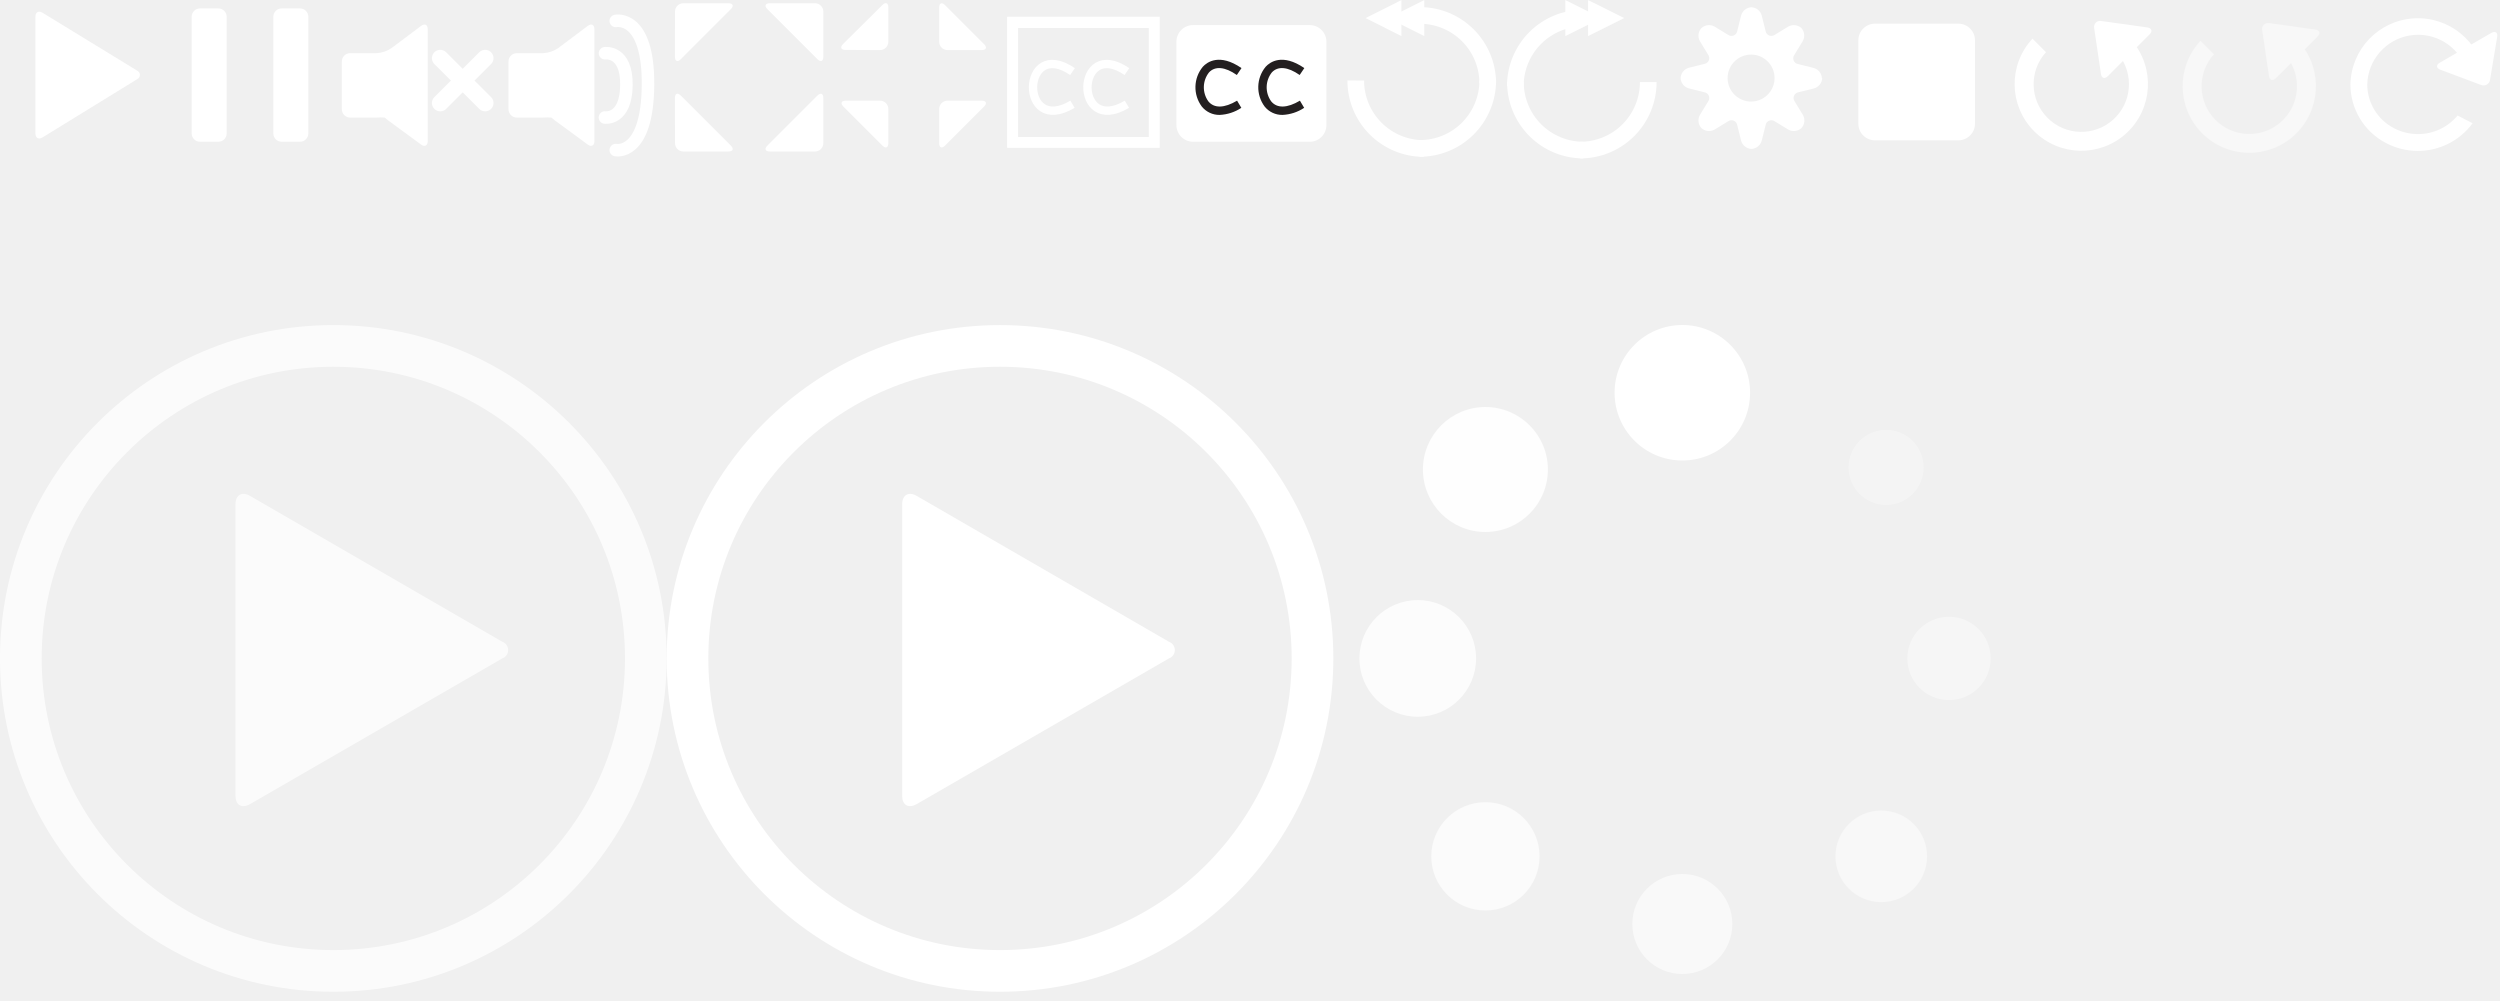
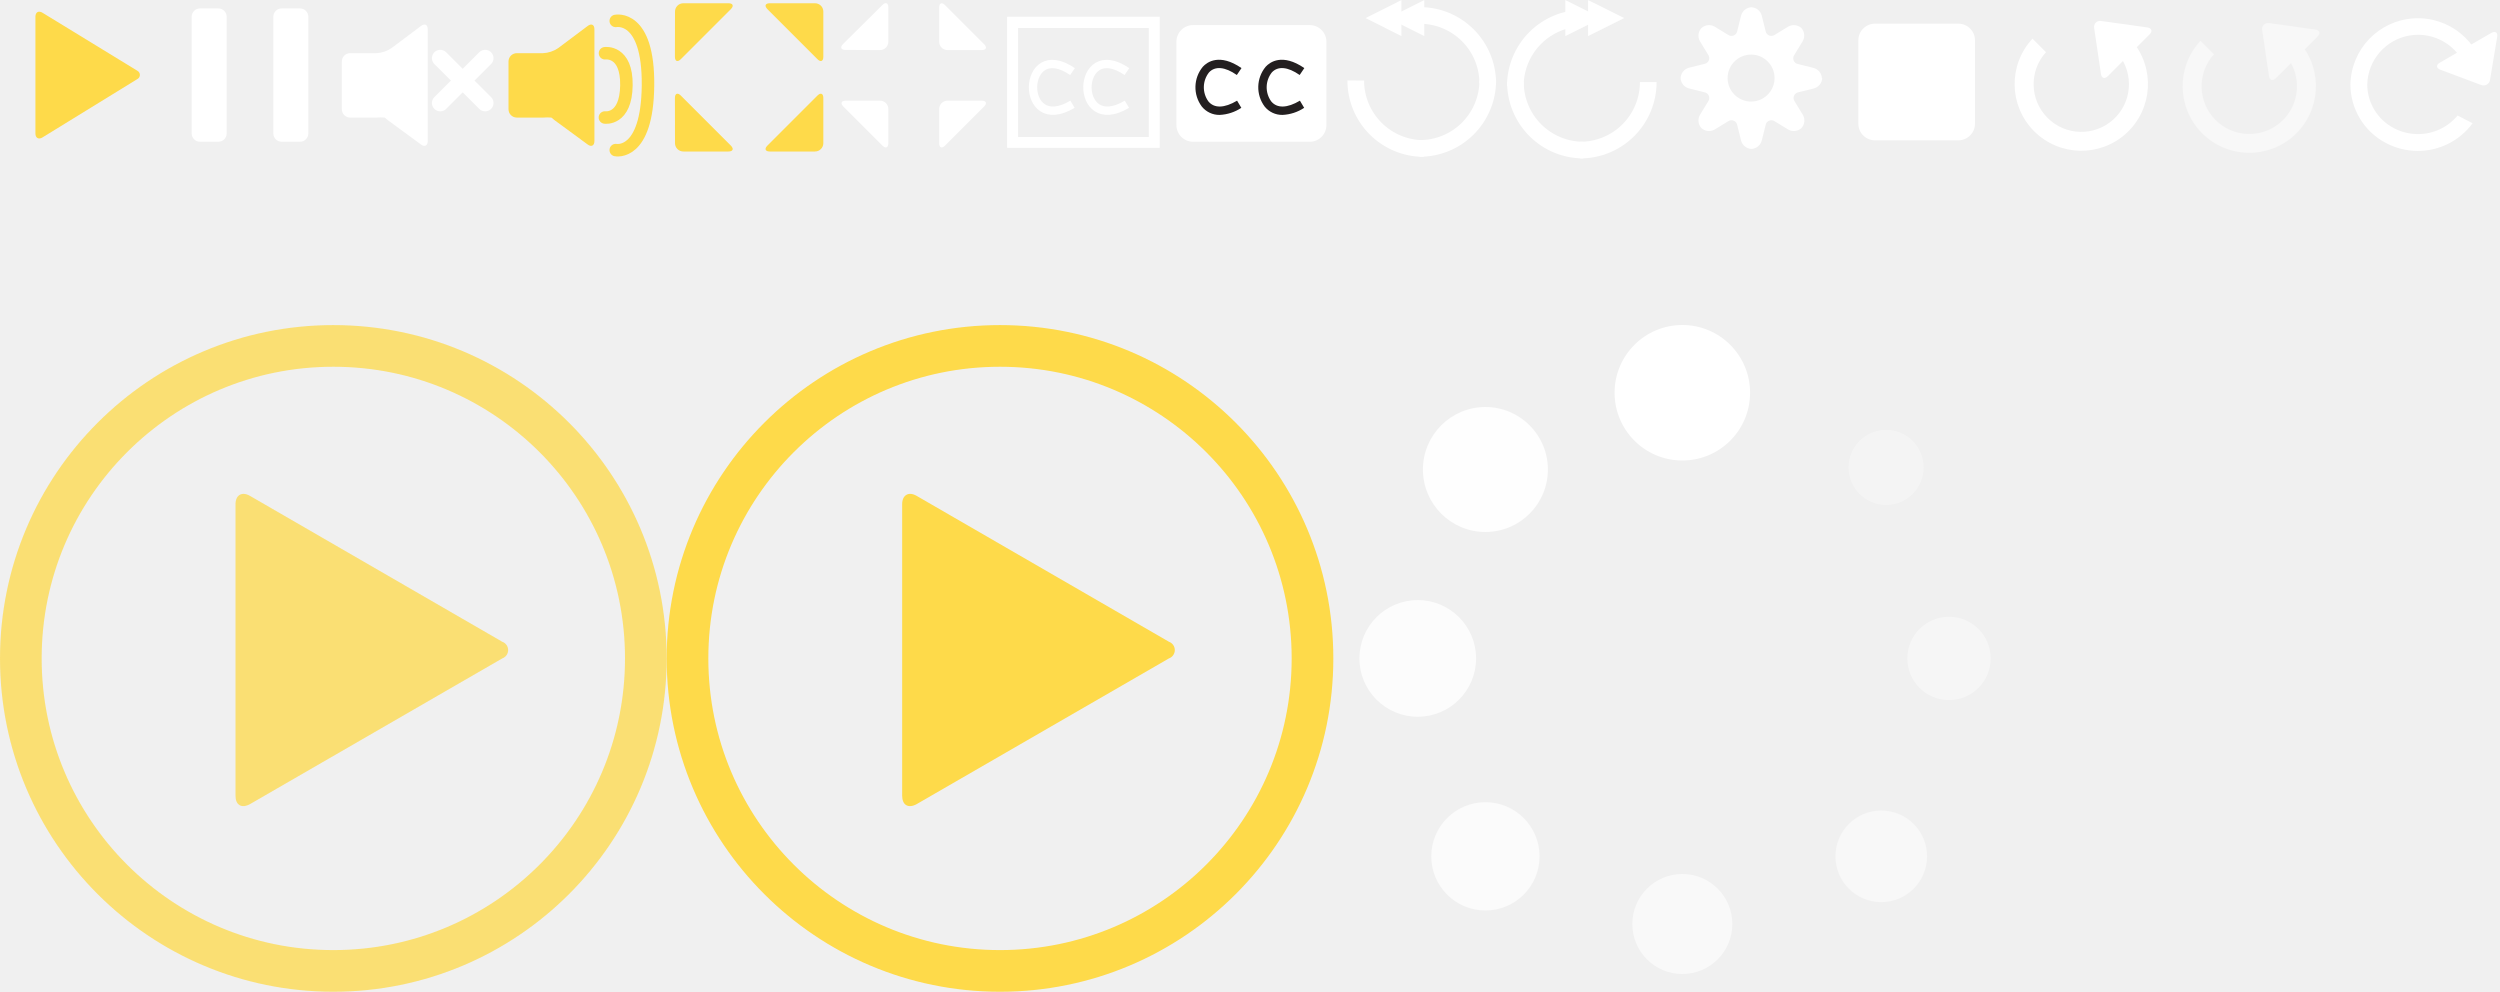
- <svg xmlns="http://www.w3.org/2000/svg" version="1.1" x="0px" y="0px" width="300px" height="120px" viewBox="0 0 300 120" style="enable-background:new 0 0 300 120;" xml:space="preserve">
-   <g id="controls">
-     <g id="play_pause" data-name="play/pause">
-       <g id="play">
-         <g id="Polygon">
-           <path d="M16.31,9.48a.56.56,0,0,1,0,1l-11.38,7c-.47.29-.85.07-.85-.48V3c0-.55.38-.77.85-.48Z" transform="translate(0.17 -0.99)" style="fill: #fff" />
+ <svg xmlns="http://www.w3.org/2000/svg" width="300px" height="119px" viewBox="0 0 300 119" version="1.1">
+   <defs />
+   <g id="Page-1" stroke="none" stroke-width="1" fill="none" fill-rule="evenodd">
+     <g id="controls" transform="translate(2, 0)">
+       <g transform="translate(2, 0)">
+         <g id="play_pause" transform="translate(0, 1)" fill-rule="nonzero" fill="#FEDA4A">
+           <g id="play">
+             <g id="Polygon">
+               <path d="M12.48,7.49 C12.669,7.585 12.788,7.779 12.788,7.99 C12.788,8.201 12.669,8.395 12.48,8.49 L1.1,15.49 C0.63,15.78 0.25,15.56 0.25,15.01 L0.25,1.01 C0.25,0.46 0.63,0.24 1.1,0.53 L12.48,7.49 Z" id="Shape" />
+             </g>
+           </g>
        </g>
-       </g>
-     </g>
-     <g id="pause">
-       <g>
-         <rect x="23" y="1.01" width="4.2" height="16" rx="1" ry="1" style="fill: #fff" />
-         <rect x="32.8" y="1.01" width="4.2" height="16" rx="1" ry="1" style="fill: #fff" />
-       </g>
-     </g>
-     <g id="fullscreen">
-       <g id="enter">
-         <path d="M80.83,2.38a1,1,0,0,1,1-1h5.41c.55,0,.68.32.29.71l-6,6c-.39.39-.71.26-.71-.29Z" transform="translate(0.17 -0.99)" style="fill: #fff" />
-         <path d="M80.83,18.17a1,1,0,0,0,1,1h5.41c.55,0,.68-.32.29-.71l-6-6c-.39-.39-.71-.26-.71.29Z" transform="translate(0.17 -0.99)" style="fill: #fff" />
-         <path d="M98.63,2.38a1,1,0,0,0-1-1H92.21c-.55,0-.68.32-.29.71l6,6c.39.39.71.26.71-.29Z" transform="translate(0.17 -0.99)" style="fill: #fff" />
-         <path d="M98.63,18.17a1,1,0,0,1-1,1H92.21c-.55,0-.68-.32-.29-.71l6-6c.39-.39.71-.26.71.29Z" transform="translate(0.17 -0.99)" style="fill: #fff" />
-       </g>
-     </g>
-     <g id="exit">
-       <g>
-         <path d="M112.53,6a1,1,0,0,0,1,1h4.1c.55,0,.68-.32.29-.71l-4.68-4.68c-.39-.39-.71-.26-.71.29Z" transform="translate(0.17 -0.99)" style="fill: #fff" />
-         <path d="M105.43,7a1,1,0,0,0,1-1V1.88c0-.55-.32-.68-.71-.29L101,6.27c-.39.39-.26.71.29.71Z" transform="translate(0.17 -0.99)" style="fill: #fff" />
-         <path d="M106.43,14.07a1,1,0,0,0-1-1h-4.1c-.55,0-.68.32-.29.71l4.68,4.68c.39.39.71.26.71-.29Z" transform="translate(0.17 -0.99)" style="fill: #fff" />
-         <path d="M113.53,13.07a1,1,0,0,0-1,1v4.1c0,.55.32.68.71.29l4.68-4.68c.39-.39.26-.71-.29-.71Z" transform="translate(0.17 -0.99)" style="fill: #fff" />
-       </g>
-     </g>
-     <g id="volume">
-       <path d="M66.8,6.77a3.51,3.51,0,0,1-1.8.6H61.85a1,1,0,0,0-1,1V14.1a1,1,0,0,0,1,1H65a6.28,6.28,0,0,1,1,0,8.5,8.5,0,0,0,.81.63l3.54,2.6c.44.33.81.14.81-.41V4.5c0-.55-.36-.73-.8-.4Z" transform="translate(0.17 -0.99)" style="fill: #fff" />
-       <g id="volume-2" data-name="volume">
-         <g id="soundbars">
-           <path d="M73.72,3.5s3.95-.81,3.87,7.73S73.72,19,73.72,19" transform="translate(0.17 -0.99)" style="fill: none;stroke: #fff;stroke-linecap: round;stroke-width: 1.5px" />
-           <path d="M72.43,7.38S75.06,7,75,11.23s-2.58,3.86-2.58,3.86" transform="translate(0.17 -0.99)" style="fill: none;stroke: #fff;stroke-linecap: round;stroke-width: 1.5px" />
+         <g id="pause" transform="translate(19, 1)" fill-rule="nonzero" fill="#FFFFFF">
+           <g id="Group">
+             <rect id="Rectangle-path" x="0" y="0.01" width="4.2" height="16" rx="1" />
+             <rect id="Rectangle-path" x="9.8" y="0.01" width="4.2" height="16" rx="1" />
+           </g>
        </g>
-       </g>
-     </g>
-     <g id="closed_captions" data-name="closed captions">
-       <path d="M128.53,9.58c-6.17-4.21-6.46,7.77,0,3.92" transform="translate(0.17 -0.99)" style="fill: none;stroke: #fff" />
-       <path d="M135.06,9.58c-6.17-4.21-6.46,7.77,0,3.92" transform="translate(0.17 -0.99)" style="fill: none;stroke: #fff" />
-       <path d="M122,4.35h15.69V17.43H122ZM120.68,3V18.73H139V3Z" transform="translate(0.17 -0.99)" style="fill: #fff" />
-     </g>
-     <g id="muted">
-       <path d="M46.8,6.77a3.51,3.51,0,0,1-1.8.6H41.85a1,1,0,0,0-1,1V14.1a1,1,0,0,0,1,1H45a6.28,6.28,0,0,1,1,0,8.5,8.5,0,0,0,.81.63l3.54,2.6c.44.33.81.14.81-.41V4.5c0-.55-.36-.73-.8-.4Z" transform="translate(0.17 -0.99)" style="fill: #fff" />
-       <line x1="52.83" y1="6.98" x2="58.22" y2="12.36" style="fill: none;stroke: #fff;stroke-linecap: round;stroke-width: 2px" />
-       <line x1="52.83" y1="12.36" x2="58.22" y2="6.98" style="fill: none;stroke: #fff;stroke-linecap: round;stroke-width: 2px" />
-     </g>
-     <g id="skip_forward" data-name="skip forward">
-       <g id="play_pause-2" data-name="play/pause">
-         <g id="play-2" data-name="play">
-           <path id="Polygon-2" data-name="Polygon" d="M192,3.16l-4.33,2.16V1Z" transform="translate(0.17 -0.99)" style="fill: #fff" />
+         <g id="fullscreen" transform="translate(76, 0)" fill-rule="nonzero" fill="#FEDA4A">
+           <g id="enter">
+             <path d="M1,1.39 C1,0.838 1.448,0.39 2,0.39 L7.41,0.39 C7.96,0.39 8.09,0.71 7.7,1.1 L1.7,7.1 C1.31,7.49 0.99,7.36 0.99,6.81 L1,1.39 Z" id="Shape" />
+             <path d="M1,17.18 C1,17.732 1.448,18.18 2,18.18 L7.41,18.18 C7.96,18.18 8.09,17.86 7.7,17.47 L1.7,11.47 C1.31,11.08 0.99,11.21 0.99,11.76 L1,17.18 Z" id="Shape" />
+             <path d="M18.8,1.39 C18.8,0.838 18.352,0.39 17.8,0.39 L12.38,0.39 C11.83,0.39 11.7,0.71 12.09,1.1 L18.09,7.1 C18.48,7.49 18.8,7.36 18.8,6.81 L18.8,1.39 Z" id="Shape" />
+             <path d="M18.8,17.18 C18.8,17.732 18.352,18.18 17.8,18.18 L12.38,18.18 C11.83,18.18 11.7,17.86 12.09,17.47 L18.09,11.47 C18.48,11.08 18.8,11.21 18.8,11.76 L18.8,17.18 Z" id="Shape" />
+           </g>
        </g>
-       </g>
-       <g id="play_pause-3" data-name="play/pause">
-         <g id="play-3" data-name="play">
-           <path id="Polygon-3" data-name="Polygon" d="M194.73,3.16,190.4,5.32V1Z" transform="translate(0.17 -0.99)" style="fill: #fff" />
+         <g id="exit" transform="translate(96, 0)" fill-rule="nonzero" fill="#FFFFFF">
+           <g id="Group">
+             <path d="M12.7,5.01 C12.7,5.562 13.148,6.01 13.7,6.01 L17.8,6.01 C18.35,6.01 18.48,5.69 18.09,5.3 L13.41,0.62 C13.02,0.23 12.7,0.36 12.7,0.91 L12.7,5.01 Z" id="Shape" />
+             <path d="M5.6,6.01 C6.152,6.01 6.6,5.562 6.6,5.01 L6.6,0.89 C6.6,0.34 6.28,0.21 5.89,0.6 L1.17,5.28 C0.78,5.67 0.91,5.99 1.46,5.99 L5.6,6.01 Z" id="Shape" />
+             <path d="M6.6,13.08 C6.6,12.528 6.152,12.08 5.6,12.08 L1.5,12.08 C0.95,12.08 0.82,12.4 1.21,12.79 L5.89,17.47 C6.28,17.86 6.6,17.73 6.6,17.18 L6.6,13.08 Z" id="Shape" />
+             <path d="M13.7,12.08 C13.148,12.08 12.7,12.528 12.7,13.08 L12.7,17.18 C12.7,17.73 13.02,17.86 13.41,17.47 L18.09,12.79 C18.48,12.4 18.35,12.08 17.8,12.08 L13.7,12.08 Z" id="Shape" />
+           </g>
        </g>
-       </g>
-       <path d="M189.83,3.16a8.15,8.15,0,0,0-8.16,8.16" transform="translate(0.17 -0.99)" style="fill: none;stroke: #fff;stroke-width: 2px" />
-       <path d="M181.68,10.83A8.15,8.15,0,0,0,189.83,19" transform="translate(0.17 -0.99)" style="fill: none;stroke: #fff;stroke-width: 2px" />
-       <path d="M189.46,19a8.15,8.15,0,0,0,8.16-8.16" transform="translate(0.17 -0.99)" style="fill: none;stroke: #fff;stroke-width: 2px" />
-     </g>
-     <g id="skipback">
-       <path d="M162.52,10.65a8.15,8.15,0,0,0,8.16,8.16" transform="translate(0.17 -0.99)" style="fill: none;stroke: #fff;stroke-width: 2px" />
-       <path d="M170.2,18.8a8.15,8.15,0,0,0,8.16-8.16" transform="translate(0.17 -0.99)" style="fill: none;stroke: #fff;stroke-width: 2px" />
-       <path d="M178.36,11a8.15,8.15,0,0,0-8.16-8.16" transform="translate(0.17 -0.99)" style="fill: none;stroke: #fff;stroke-width: 2px" />
-       <g id="play_pause-4" data-name="play/pause">
-         <g id="play-4" data-name="play">
-           <path id="Polygon-4" data-name="Polygon" d="M166.42,3.16l4.32,2.16V1Z" transform="translate(0.17 -0.99)" style="fill: #fff" />
+         <g id="volume" transform="translate(57, 2)">
+           <path d="M5.97,3.78 C5.436,4.141 4.814,4.349 4.17,4.38 L1.02,4.38 C0.468,4.38 0.02,4.828 0.02,5.38 L0.02,11.11 C0.02,11.662 0.468,12.11 1.02,12.11 L4.17,12.11 C4.503,12.083 4.837,12.083 5.17,12.11 C5.427,12.336 5.698,12.547 5.98,12.74 L9.52,15.34 C9.96,15.67 10.33,15.48 10.33,14.93 L10.33,1.51 C10.33,0.96 9.97,0.78 9.53,1.11 L5.97,3.78 Z" id="Shape" fill="#FEDA4A" fill-rule="nonzero" />
+           <g id="volume-2" transform="translate(11, 0)" stroke-linecap="round" stroke-width="1.5" stroke="#FEDA4A">
+             <g id="soundbars">
+               <path d="M1.89,0.51 C1.89,0.51 5.84,-0.3 5.76,8.24 C5.68,16.78 1.89,16.01 1.89,16.01" id="Shape" />
+               <path d="M0.6,4.39 C0.6,4.39 3.23,4.01 3.17,8.24 C3.11,12.47 0.59,12.1 0.59,12.1" id="Shape" />
+             </g>
+           </g>
        </g>
-       </g>
-       <g id="play_pause-5" data-name="play/pause">
-         <g id="play-5" data-name="play">
-           <path id="Polygon-5" data-name="Polygon" d="M163.7,3.16,168,5.32V1Z" transform="translate(0.17 -0.99)" style="fill: #fff" />
+         <g id="closed_captions" transform="translate(116, 2)">
+           <path d="M8.7,6.59 C2.53,2.38 2.24,14.36 8.7,10.51" id="Shape" stroke="#FFFFFF" />
+           <path d="M15.23,6.59 C9.06,2.38 8.77,14.36 15.23,10.51" id="Shape" stroke="#FFFFFF" />
+           <path d="M2.17,1.36 L17.86,1.36 L17.86,14.44 L2.17,14.44 L2.17,1.36 Z M0.85,0.01 L0.85,15.74 L19.17,15.74 L19.17,0.01 L0.85,0.01 Z" id="Shape" fill="#FFFFFF" fill-rule="nonzero" />
        </g>
-       </g>
-     </g>
-     <g id="close_captions" data-name="close captions">
-       <rect x="141.17" y="3.01" width="18" height="14" rx="2" ry="2" style="fill: #fff" />
-       <path d="M146.19,14.78a2.69,2.69,0,0,1-2.14-1A3.87,3.87,0,0,1,144.17,9c.51-.56,2-1.65,4.64.16l-.56.83c-1.43-1-2.62-1.09-3.34-.31a2.89,2.89,0,0,0-.08,3.47c.7.86,1.92.83,3.45-.08l.51.86A5.13,5.13,0,0,1,146.19,14.78Z" transform="translate(0.17 -0.99)" style="fill: #231f20" />
-       <path d="M153.73,14.78a2.69,2.69,0,0,1-2.14-1A3.87,3.87,0,0,1,151.71,9c.51-.56,2-1.65,4.64.16l-.56.83c-1.43-1-2.62-1.09-3.34-.31a2.89,2.89,0,0,0-.08,3.47c.7.86,1.92.83,3.45-.08l.51.86A5.13,5.13,0,0,1,153.73,14.78Z" transform="translate(0.17 -0.99)" style="fill: #231f20" />
-     </g>
-     <path d="M218.46,10.38a1.35,1.35,0,0,0-1-1.24l-1.85-.46a.7.7,0,0,1-.46-1.1l1-1.64A1.35,1.35,0,0,0,216,4.36h0a1.35,1.35,0,0,0-1.56-.19l-1.64,1a.7.7,0,0,1-1.1-.46l-.46-1.85a1.35,1.35,0,0,0-1.24-1h0a1.35,1.35,0,0,0-1.24,1l-.46,1.85a.7.7,0,0,1-1.1.46l-1.64-1a1.35,1.35,0,0,0-1.56.19h0a1.35,1.35,0,0,0-.19,1.56l1,1.64a.7.7,0,0,1-.46,1.1l-1.85.46a1.35,1.35,0,0,0-1,1.24h0a1.35,1.35,0,0,0,1,1.24l1.85.46a.7.7,0,0,1,.46,1.1l-1,1.64a1.35,1.35,0,0,0,.19,1.56h0a1.35,1.35,0,0,0,1.56.19l1.64-1a.7.7,0,0,1,1.1.46l.46,1.85a1.35,1.35,0,0,0,1.24,1h0a1.35,1.35,0,0,0,1.24-1l.46-1.85a.7.7,0,0,1,1.1-.46l1.64,1a1.35,1.35,0,0,0,1.56-.19h0a1.35,1.35,0,0,0,.19-1.56l-1-1.64a.7.7,0,0,1,.46-1.1l1.85-.46a1.35,1.35,0,0,0,1-1.24Zm-5.68,0A2.82,2.82,0,1,1,210,7.54,2.82,2.82,0,0,1,212.78,10.36Z" transform="translate(0.17 -0.99)" style="fill: #fff" />
-     <rect x="223" y="2.84" width="14" height="14" rx="2" ry="2" style="fill: #fff" />
-     <g id="loop">
-       <path d="M254.05,7.52a5.72,5.72,0,1,1-8.7-.27l-1.62-1.62a8,8,0,1,0,11.94.26Z" transform="translate(0.17 -0.99)" style="fill: #fff" />
-       <g id="play_pause-6" data-name="play/pause">
-         <g id="play-6" data-name="play">
-           <g id="Polygon-6" data-name="Polygon">
-             <path d="M251.13,4.36a.72.72,0,0,1,.85-.85l5.52.77c.54.08.67.46.28.84l-5,5c-.39.39-.77.26-.84-.28Z" transform="translate(0.17 -0.99)" style="fill: #fff" />
+         <g id="muted" transform="translate(37, 2)">
+           <path d="M5.97,3.78 C5.436,4.141 4.814,4.349 4.17,4.38 L1.02,4.38 C0.468,4.38 0.02,4.828 0.02,5.38 L0.02,11.11 C0.02,11.662 0.468,12.11 1.02,12.11 L4.17,12.11 C4.503,12.083 4.837,12.083 5.17,12.11 C5.427,12.336 5.698,12.547 5.98,12.74 L9.52,15.34 C9.96,15.67 10.33,15.48 10.33,14.93 L10.33,1.51 C10.33,0.96 9.97,0.78 9.53,1.11 L5.97,3.78 Z" id="Shape" fill="#FFFFFF" fill-rule="nonzero" />
+           <path d="M11.83,4.98 L17.22,10.36" id="Shape" stroke="#FFFFFF" stroke-width="2" stroke-linecap="round" />
+           <path d="M11.83,10.36 L17.22,4.98" id="Shape" stroke="#FFFFFF" stroke-width="2" stroke-linecap="round" />
+         </g>
+         <g id="skip_forward" transform="translate(177, 0)">
+           <g id="play_pause-2" transform="translate(6, 0)" fill-rule="nonzero" fill="#FFFFFF">
+             <g id="play-2">
+               <polygon id="Polygon-2" points="5.17 2.17 0.84 4.33 0.84 0.01" />
+             </g>
+           </g>
+           <g id="play_pause-3" transform="translate(9, 0)" fill-rule="nonzero" fill="#FFFFFF">
+             <g id="play-3">
+               <polygon id="Polygon-3" points="4.9 2.17 0.57 4.33 0.57 0.01" />
+             </g>
+           </g>
+           <path d="M9,2.17 C6.835,2.167 4.758,3.026 3.227,4.557 C1.696,6.088 0.837,8.165 0.84,10.33" id="Shape" stroke="#FFFFFF" stroke-width="2" />
+           <path d="M0.85,9.84 C0.845,12.005 1.701,14.083 3.23,15.616 C4.759,17.149 6.835,18.01 9,18.01" id="Shape" stroke="#FFFFFF" stroke-width="2" />
+           <path d="M8.63,18.01 C10.795,18.013 12.872,17.154 14.403,15.623 C15.934,14.092 16.793,12.015 16.79,9.85" id="Shape" stroke="#FFFFFF" stroke-width="2" />
+         </g>
+         <g id="skipback" transform="translate(158, 0)">
+           <path d="M0.69,9.66 C0.687,11.825 1.546,13.902 3.077,15.433 C4.608,16.964 6.685,17.823 8.85,17.82" id="Shape" stroke="#FFFFFF" stroke-width="2" />
+           <path d="M8.37,17.81 C10.535,17.813 12.612,16.954 14.143,15.423 C15.674,13.892 16.533,11.815 16.53,9.65" id="Shape" stroke="#FFFFFF" stroke-width="2" />
+           <path d="M16.53,10.01 C16.533,7.845 15.674,5.768 14.143,4.237 C12.612,2.706 10.535,1.847 8.37,1.85" id="Shape" stroke="#FFFFFF" stroke-width="2" />
+           <g id="play_pause-4" transform="translate(4, 0)" fill-rule="nonzero" fill="#FFFFFF">
+             <g id="play-4">
+               <polygon id="Polygon-4" points="0.59 2.17 4.91 4.33 4.91 0.01" />
+             </g>
+           </g>
+           <g id="play_pause-5" transform="translate(1, 0)" fill-rule="nonzero" fill="#FFFFFF">
+             <g id="play-5">
+               <polygon id="Polygon-5" points="0.87 2.17 5.17 4.33 5.17 0.01" />
+             </g>
+           </g>
+         </g>
+         <g id="close_captions" transform="translate(137, 3)" fill-rule="nonzero">
+           <rect id="Rectangle-path" fill="#FFFFFF" x="0.17" y="0.01" width="18" height="14" rx="2" />
+           <path d="M5.36,10.79 C4.531,10.804 3.741,10.435 3.22,9.79 C2.153,8.36 2.203,6.385 3.34,5.01 C3.85,4.45 5.34,3.36 7.98,5.17 L7.42,6 C5.99,5 4.8,4.91 4.08,5.69 C3.284,6.7 3.252,8.114 4,9.16 C4.7,10.02 5.92,9.99 7.45,9.08 L7.96,9.94 C7.186,10.453 6.288,10.747 5.36,10.79 L5.36,10.79 Z" id="Shape" fill="#231F20" />
+           <path d="M12.9,10.79 C12.071,10.804 11.281,10.435 10.76,9.79 C9.693,8.36 9.743,6.385 10.88,5.01 C11.39,4.45 12.88,3.36 15.52,5.17 L14.96,6 C13.53,5 12.34,4.91 11.62,5.69 C10.824,6.7 10.792,8.114 11.54,9.16 C12.24,10.02 13.46,9.99 14.99,9.08 L15.5,9.94 C14.726,10.453 13.828,10.747 12.9,10.79 L12.9,10.79 Z" id="Shape" fill="#231F20" />
+         </g>
+         <path d="M214.63,9.39 C214.602,8.803 214.198,8.302 213.63,8.15 L211.78,7.69 C211.54,7.652 211.336,7.493 211.243,7.269 C211.149,7.044 211.178,6.787 211.32,6.59 L212.32,4.95 C212.618,4.446 212.557,3.809 212.17,3.37 L212.17,3.37 C211.744,2.979 211.117,2.903 210.61,3.18 L208.97,4.18 C208.773,4.322 208.516,4.351 208.291,4.257 C208.067,4.164 207.908,3.96 207.87,3.72 L207.41,1.87 C207.258,1.302 206.757,0.898 206.17,0.87 L206.17,0.87 C205.583,0.898 205.082,1.302 204.93,1.87 L204.47,3.72 C204.432,3.96 204.273,4.164 204.049,4.257 C203.824,4.351 203.567,4.322 203.37,4.18 L201.73,3.18 C201.223,2.903 200.596,2.979 200.17,3.37 L200.17,3.37 C199.779,3.796 199.703,4.423 199.98,4.93 L200.98,6.57 C201.122,6.767 201.151,7.024 201.057,7.249 C200.964,7.473 200.76,7.632 200.52,7.67 L198.67,8.13 C198.102,8.282 197.698,8.783 197.67,9.37 L197.67,9.37 C197.698,9.957 198.102,10.458 198.67,10.61 L200.52,11.07 C200.76,11.108 200.964,11.267 201.057,11.491 C201.151,11.716 201.122,11.973 200.98,12.17 L199.98,13.81 C199.703,14.317 199.779,14.944 200.17,15.37 L200.17,15.37 C200.596,15.761 201.223,15.837 201.73,15.56 L203.37,14.56 C203.567,14.418 203.824,14.389 204.049,14.483 C204.273,14.576 204.432,14.78 204.47,15.02 L204.93,16.87 C205.082,17.438 205.583,17.842 206.17,17.87 L206.17,17.87 C206.757,17.842 207.258,17.438 207.41,16.87 L207.87,15.02 C207.908,14.78 208.067,14.576 208.291,14.483 C208.516,14.389 208.773,14.418 208.97,14.56 L210.61,15.56 C211.117,15.837 211.744,15.761 212.17,15.37 L212.17,15.37 C212.561,14.944 212.637,14.317 212.36,13.81 L211.36,12.17 C211.218,11.973 211.189,11.716 211.283,11.491 C211.376,11.267 211.58,11.108 211.82,11.07 L213.67,10.61 C214.238,10.458 214.642,9.957 214.67,9.37 L214.63,9.39 Z M208.95,9.39 C208.942,10.532 208.245,11.557 207.186,11.985 C206.127,12.412 204.914,12.159 204.115,11.342 C203.316,10.526 203.088,9.308 203.538,8.258 C203.989,7.208 205.028,6.534 206.17,6.55 C207.712,6.572 208.95,7.828 208.95,9.37 L208.95,9.39 Z" id="Shape" fill="#FFFFFF" fill-rule="nonzero" />
+         <rect id="Rectangle-path" fill="#FFFFFF" fill-rule="nonzero" x="219" y="2.84" width="14" height="14" rx="2" />
+         <g id="loop" transform="translate(237, 2)" fill-rule="nonzero" fill="#FFFFFF">
+           <path d="M13.22,4.53 C15.121,6.904 14.831,10.351 12.561,12.375 C10.29,14.399 6.832,14.292 4.692,12.131 C2.551,9.97 2.475,6.512 4.52,4.26 L2.9,2.64 C-0.03,5.786 0.05,10.686 3.082,13.734 C6.114,16.782 11.013,16.889 14.175,13.976 C17.337,11.062 17.631,6.171 14.84,2.9 L13.22,4.53 Z" id="Shape" />
+           <g id="play_pause-6" transform="translate(10, 0)">
+             <g id="play-6">
+               <g id="Polygon-6">
+                 <path d="M0.3,1.37 C0.251,1.133 0.325,0.887 0.496,0.716 C0.667,0.545 0.913,0.471 1.15,0.52 L6.67,1.29 C7.21,1.37 7.34,1.75 6.95,2.13 L1.95,7.13 C1.56,7.52 1.18,7.39 1.11,6.85 L0.3,1.37 Z" id="Shape" />
+               </g>
+             </g>
+           </g>
+         </g>
+         <g id="loop_off" opacity="0.5" transform="translate(257, 2)" fill-rule="nonzero" fill="#FFFFFF">
+           <path d="M13.38,4.78 C15.281,7.154 14.991,10.601 12.721,12.625 C10.45,14.649 6.992,14.542 4.852,12.381 C2.711,10.22 2.635,6.762 4.68,4.51 L3.06,2.89 C0.13,6.036 0.21,10.936 3.242,13.984 C6.274,17.032 11.173,17.139 14.335,14.226 C17.497,11.312 17.791,6.421 15,3.15 L13.38,4.78 Z" id="Shape" />
+           <g id="play_pause-7" transform="translate(10, 0)">
+             <g id="play-7">
+               <g id="Polygon-7">
+                 <path d="M0.46,1.62 C0.411,1.383 0.485,1.137 0.656,0.966 C0.827,0.795 1.073,0.721 1.31,0.77 L6.83,1.54 C7.37,1.62 7.5,2 7.11,2.38 L2.11,7.38 C1.72,7.77 1.34,7.64 1.27,7.1 L0.46,1.62 Z" id="Shape" />
+               </g>
+             </g>
          </g>
        </g>
      </g>
-     </g>
-     <g id="loop_off" data-name="loop off" style="opacity: 0.5">
-       <path d="M274.21,7.77a5.72,5.72,0,1,1-8.7-.27l-1.62-1.62a8,8,0,1,0,11.94.26Z" transform="translate(0.17 -0.99)" style="fill: #fff" />
-       <g id="play_pause-7" data-name="play/pause">
-         <g id="play-7" data-name="play">
-           <g id="Polygon-7" data-name="Polygon">
-             <path d="M271.29,4.61a.72.72,0,0,1,.85-.85l5.52.77c.54.08.67.46.28.84l-5,5c-.39.39-.77.26-.84-.28Z" transform="translate(0.17 -0.99)" style="fill: #fff" />
+       <g id="big_play" transform="translate(0, 39)">
+         <g id="big_play_-_light" transform="translate(0, 2)" opacity="0.75">
+           <g id="Polygon-8" transform="translate(26, 18)" fill-rule="nonzero" fill="#FEDA4A">
+             <path d="M32.27,18.01 C32.694,18.159 32.978,18.56 32.978,19.01 C32.978,19.46 32.694,19.861 32.27,20.01 L1.99,37.5 C0.99,38.05 0.26,37.6 0.26,36.5 L0.26,1.5 C0.26,0.4 1.04,-0.05 1.99,0.5 L32.27,18.01 Z" id="Shape" />
+           </g>
+           <path d="M0.5,38.01 C0.5,17.299 17.289,0.51 38,0.51 C58.711,0.51 75.5,17.299 75.5,38.01 C75.5,58.721 58.711,75.51 38,75.51 C17.289,75.51 0.5,58.721 0.5,38.01 Z" id="Ellipse" stroke="#FEDA4A" stroke-width="5" />
+         </g>
+         <g id="big_play_hover" transform="translate(80, 2)">
+           <g id="Polygon2" transform="translate(26, 18)" fill-rule="nonzero" fill="#FEDA4A">
+             <path d="M32.27,18.01 C32.694,18.159 32.978,18.56 32.978,19.01 C32.978,19.46 32.694,19.861 32.27,20.01 L1.99,37.5 C0.99,38.05 0.26,37.6 0.26,36.5 L0.26,1.5 C0.26,0.4 1.04,-0.05 1.99,0.5 L32.27,18.01 Z" id="Shape" />
+           </g>
+           <path d="M38,0.51 C58.711,0.51 75.5,17.299 75.5,38.01 C75.5,58.721 58.711,75.51 38,75.51 C17.289,75.51 0.5,58.721 0.5,38.01 C0.5,17.299 17.289,0.51 38,0.51 Z" id="Ellipse2" stroke="#FEDA4A" stroke-width="5" />
+         </g>
+         <g id="Loading" transform="translate(161, 0)" fill-rule="nonzero" fill="#FFFFFF">
+           <circle id="Oval" cx="38.88" cy="8.13" r="8.13" />
+           <circle id="Oval" opacity="0.4" cx="70.88" cy="40.01" r="5" />
+           <circle id="Oval" opacity="0.6" cx="38.88" cy="71.88" r="6" />
+           <circle id="Oval" opacity="0.8" cx="7.13" cy="40.01" r="7" />
+           <circle id="Oval" opacity="0.9" cx="15.25" cy="17.34" r="7.5" />
+           <circle id="Oval" opacity="0.3" cx="63.33" cy="17.09" r="4.5" />
+           <circle id="Oval" opacity="0.5" cx="62.75" cy="63.76" r="5.5" />
+           <circle id="Oval" opacity="0.7" cx="15.25" cy="63.76" r="6.5" />
+         </g>
+       </g>
+       <g id="Guides" transform="translate(280, 2)" fill-rule="nonzero" fill="#FFFFFF">
+         <g id="play_pause-8" transform="translate(10, 1)">
+           <g id="play-8">
+             <g id="Polygon-9">
+               <path d="M6.81,6.55 C6.783,6.8 6.639,7.022 6.422,7.148 C6.205,7.274 5.94,7.29 5.71,7.19 L0.85,5.37 C0.34,5.18 0.3,4.79 0.78,4.52 L6.96,0.95 C7.44,0.68 7.75,0.89 7.66,1.44 L6.81,6.55 Z" id="Shape" />
+             </g>
          </g>
        </g>
+         <path d="M8.17,14.09 C7.16,14.092 6.165,13.849 5.27,13.38 C3.313,12.363 2.081,10.345 2.07,8.14 C2.139,5.191 4.305,2.713 7.218,2.25 C10.13,1.786 12.958,3.469 13.94,6.25 L14.04,6.1 L16.17,7.16 C15.581,2.972 11.869,-0.058 7.647,0.204 C3.426,0.466 0.117,3.931 0.05,8.16 C0.061,11.103 1.701,13.798 4.31,15.16 C5.491,15.783 6.805,16.109 8.14,16.11 C10.734,16.115 13.175,14.882 14.71,12.79 L12.91,11.86 C11.742,13.274 10.004,14.092 8.17,14.09 L8.17,14.09 Z" id="replay" />
      </g>
    </g>
  </g>
-   <g id="big_play" data-name="big play">
-     <g id="big_play_-_light" data-name="big play - light">
-       <g id="Polygon-8" data-name="Polygon" style="opacity: 0.75;isolation: isolate">
-         <path d="M60.1,78a1.06,1.06,0,0,1,0,2L29.82,97.49c-1,.55-1.73.1-1.73-1v-35c0-1.1.78-1.55,1.73-1Z" transform="translate(0.17 -0.99)" style="fill: #fff" />
-       </g>
-       <path id="Ellipse" d="M2.33,80a37.5,37.5,0,1,1,37.5,37.5A37.5,37.5,0,0,1,2.33,80Z" transform="translate(0.17 -0.99)" style="fill: none;stroke: #fff;stroke-width: 5px;opacity: 0.75;isolation: isolate" />
-     </g>
-     <g id="big_play_hover" data-name="big play hover">
-       <g id="Polygon2">
-         <path d="M140.1,78a1.06,1.06,0,0,1,0,2L109.82,97.49c-1,.55-1.73.1-1.73-1v-35c0-1.1.78-1.55,1.73-1Z" transform="translate(0.17 -0.99)" style="fill: #fff" />
-       </g>
-       <path id="Ellipse2" d="M82.33,80a37.5,37.5,0,1,1,37.5,37.5A37.5,37.5,0,0,1,82.33,80Z" transform="translate(0.17 -0.99)" style="fill: none;stroke: #fff;stroke-width: 5px" />
-     </g>
-     <g id="Loading">
-       <circle cx="201.88" cy="47.13" r="8.13" style="fill: #fff" />
-       <circle cx="233.88" cy="79.01" r="5" style="fill: #fff;opacity: 0.4" />
-       <circle cx="201.88" cy="110.88" r="6" style="fill: #fff;opacity: 0.6" />
-       <circle cx="170.13" cy="79.01" r="7" style="fill: #fff;opacity: 0.8" />
-       <circle cx="178.25" cy="56.34" r="7.5" style="fill: #fff;opacity: 0.9" />
-       <circle cx="226.33" cy="56.09" r="4.5" style="fill: #fff;opacity: 0.3" />
-       <circle cx="225.75" cy="102.76" r="5.5" style="fill: #fff;opacity: 0.5" />
-       <circle cx="178.25" cy="102.76" r="6.5" style="fill: #fff;opacity: 0.7" />
-     </g>
-   </g>
-   <g id="Guides">
-     <g id="play_pause-8" data-name="play/pause">
-       <g id="play-8" data-name="play">
-         <g id="Polygon-9" data-name="Polygon">
-           <path d="M298.64,10.54a.79.79,0,0,1-1.1.64l-4.86-1.82c-.51-.19-.55-.58-.07-.85l6.18-3.57c.48-.27.79-.06.7.49Z" transform="translate(0.17 -0.99)" style="fill: #fff" />
-         </g>
-       </g>
-     </g>
-     <path id="replay" d="M290,17.08a6.22,6.22,0,0,1-2.9-.71,5.94,5.94,0,0,1-3.2-5.24,6.11,6.11,0,0,1,11.87-1.89l.1-.15L298,10.15a8.1,8.1,0,0,0-16.12,1,7.93,7.93,0,0,0,4.26,7,8.22,8.22,0,0,0,3.83.95,8.13,8.13,0,0,0,6.57-3.32l-1.8-.93A6.14,6.14,0,0,1,290,17.08Z" transform="translate(0.17 -0.99)" style="fill: #fff" />
-   </g>
</svg>
